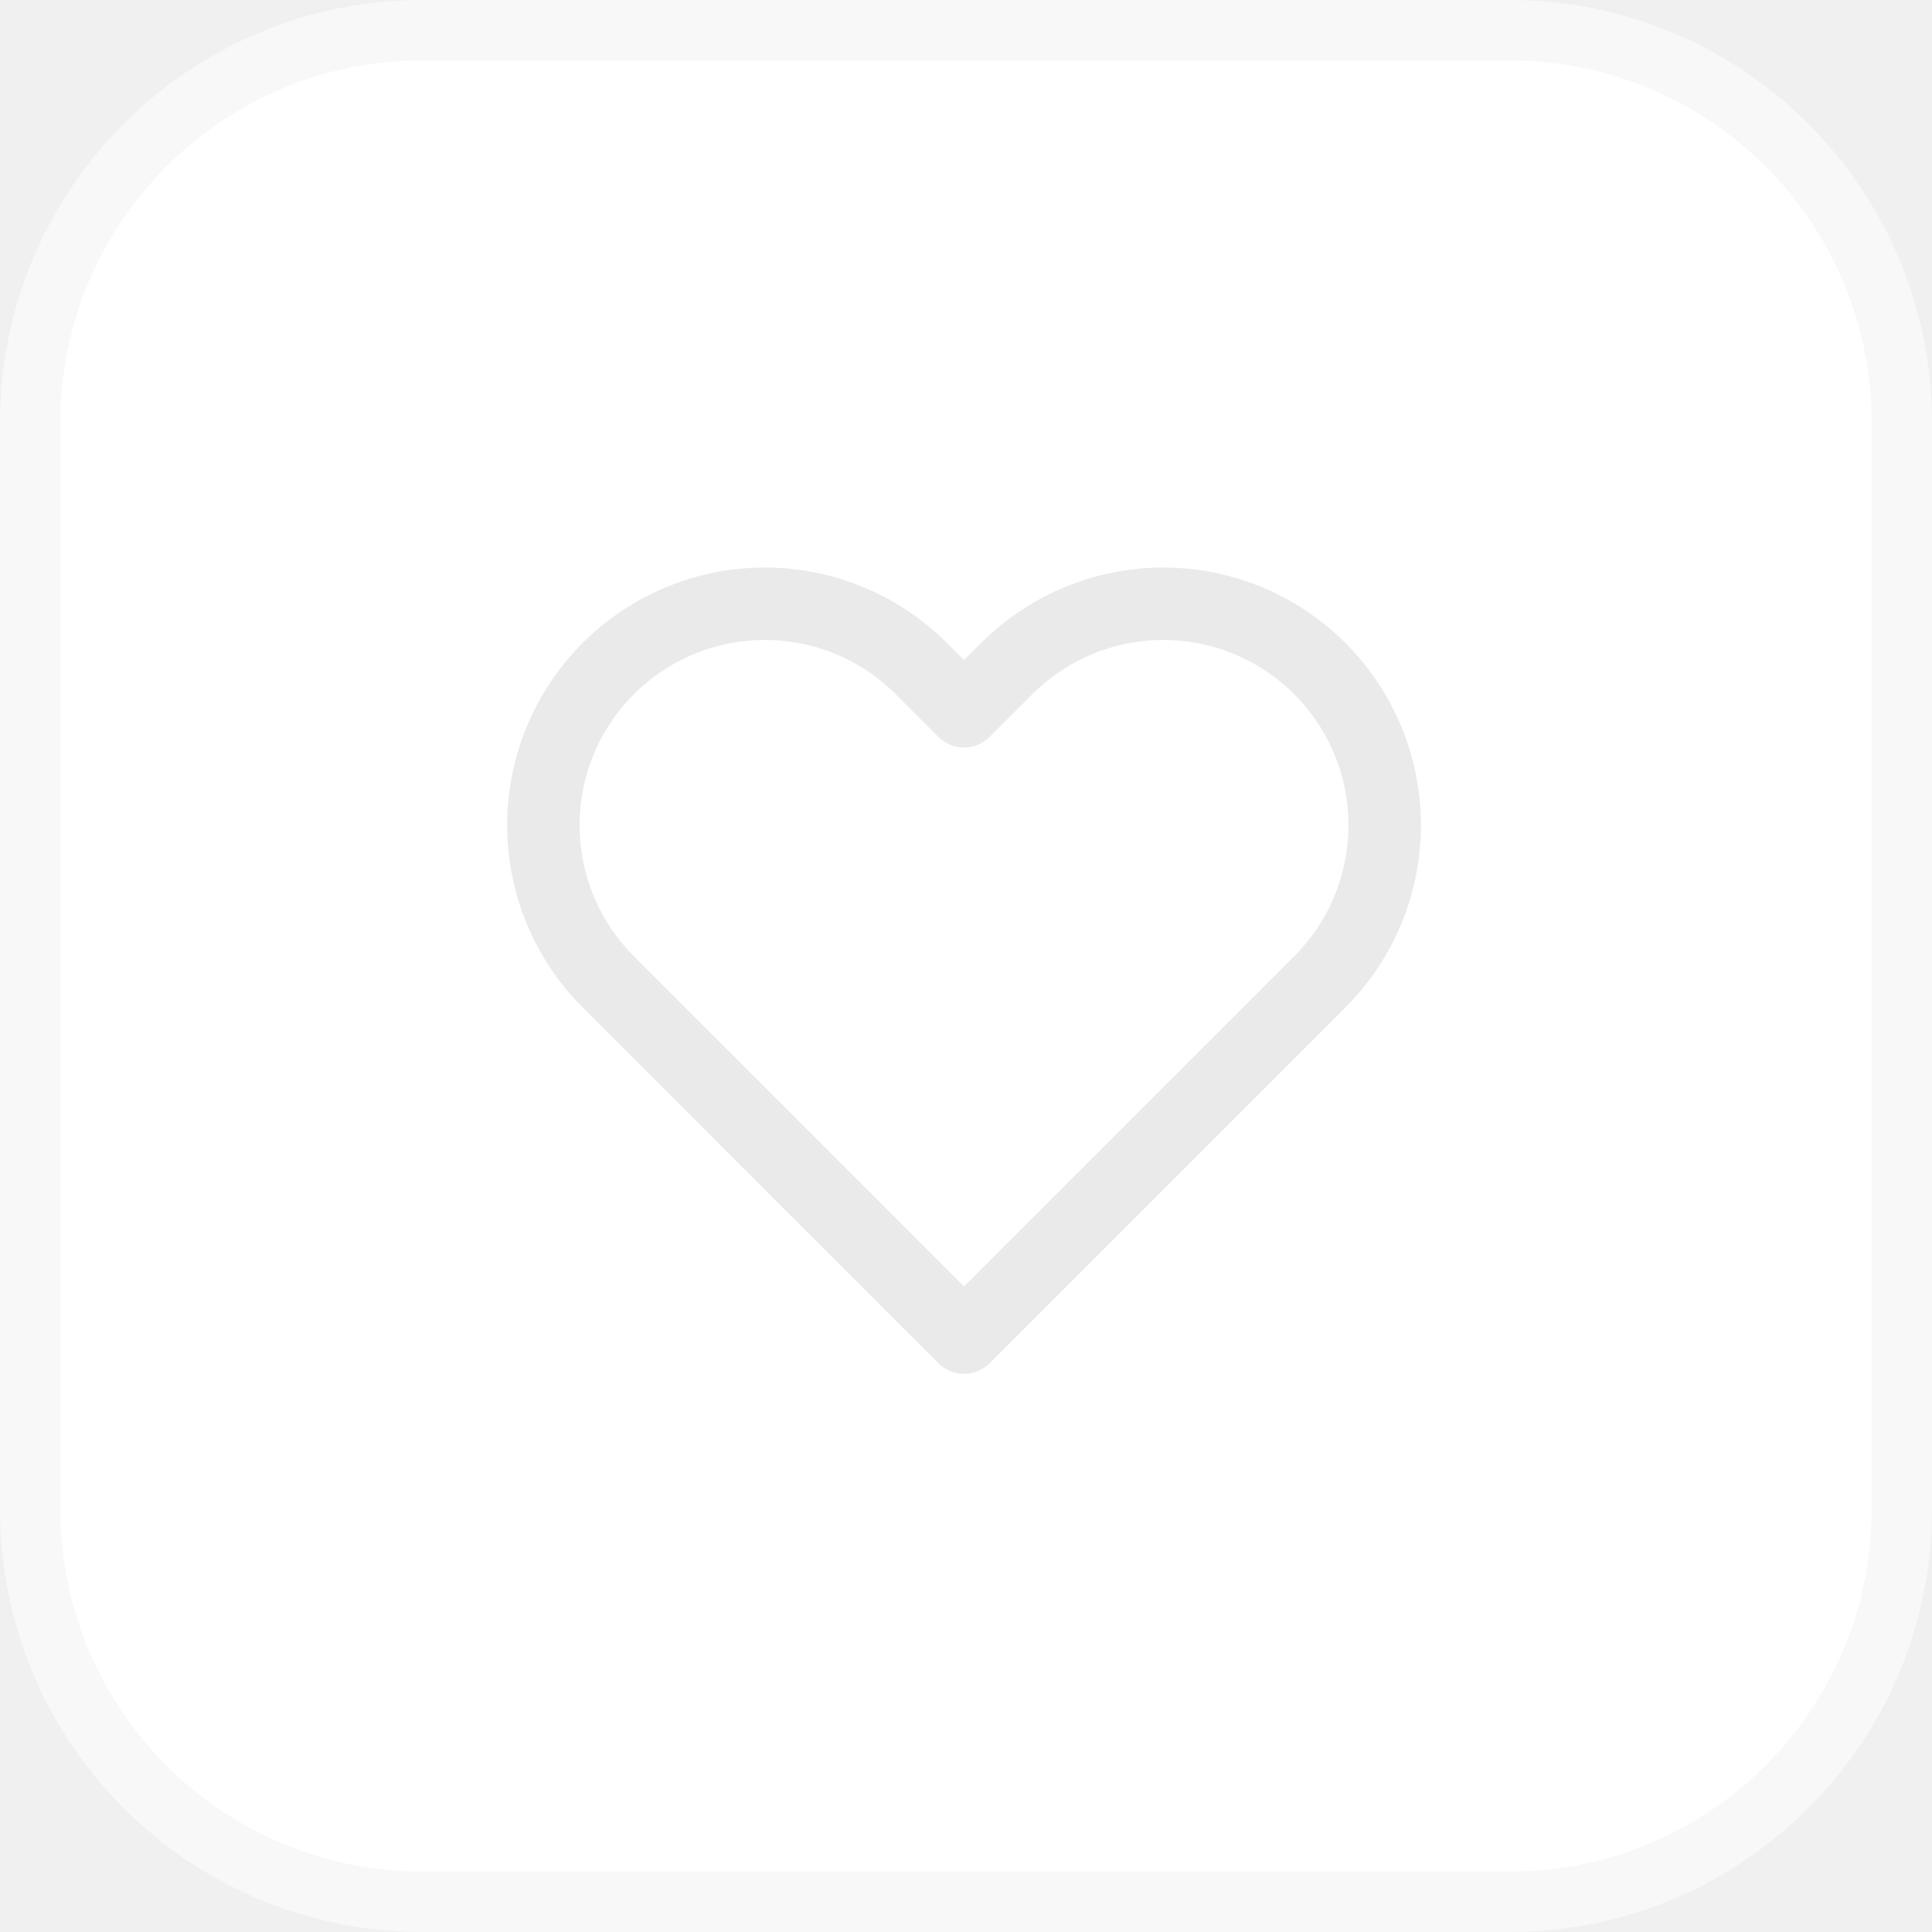
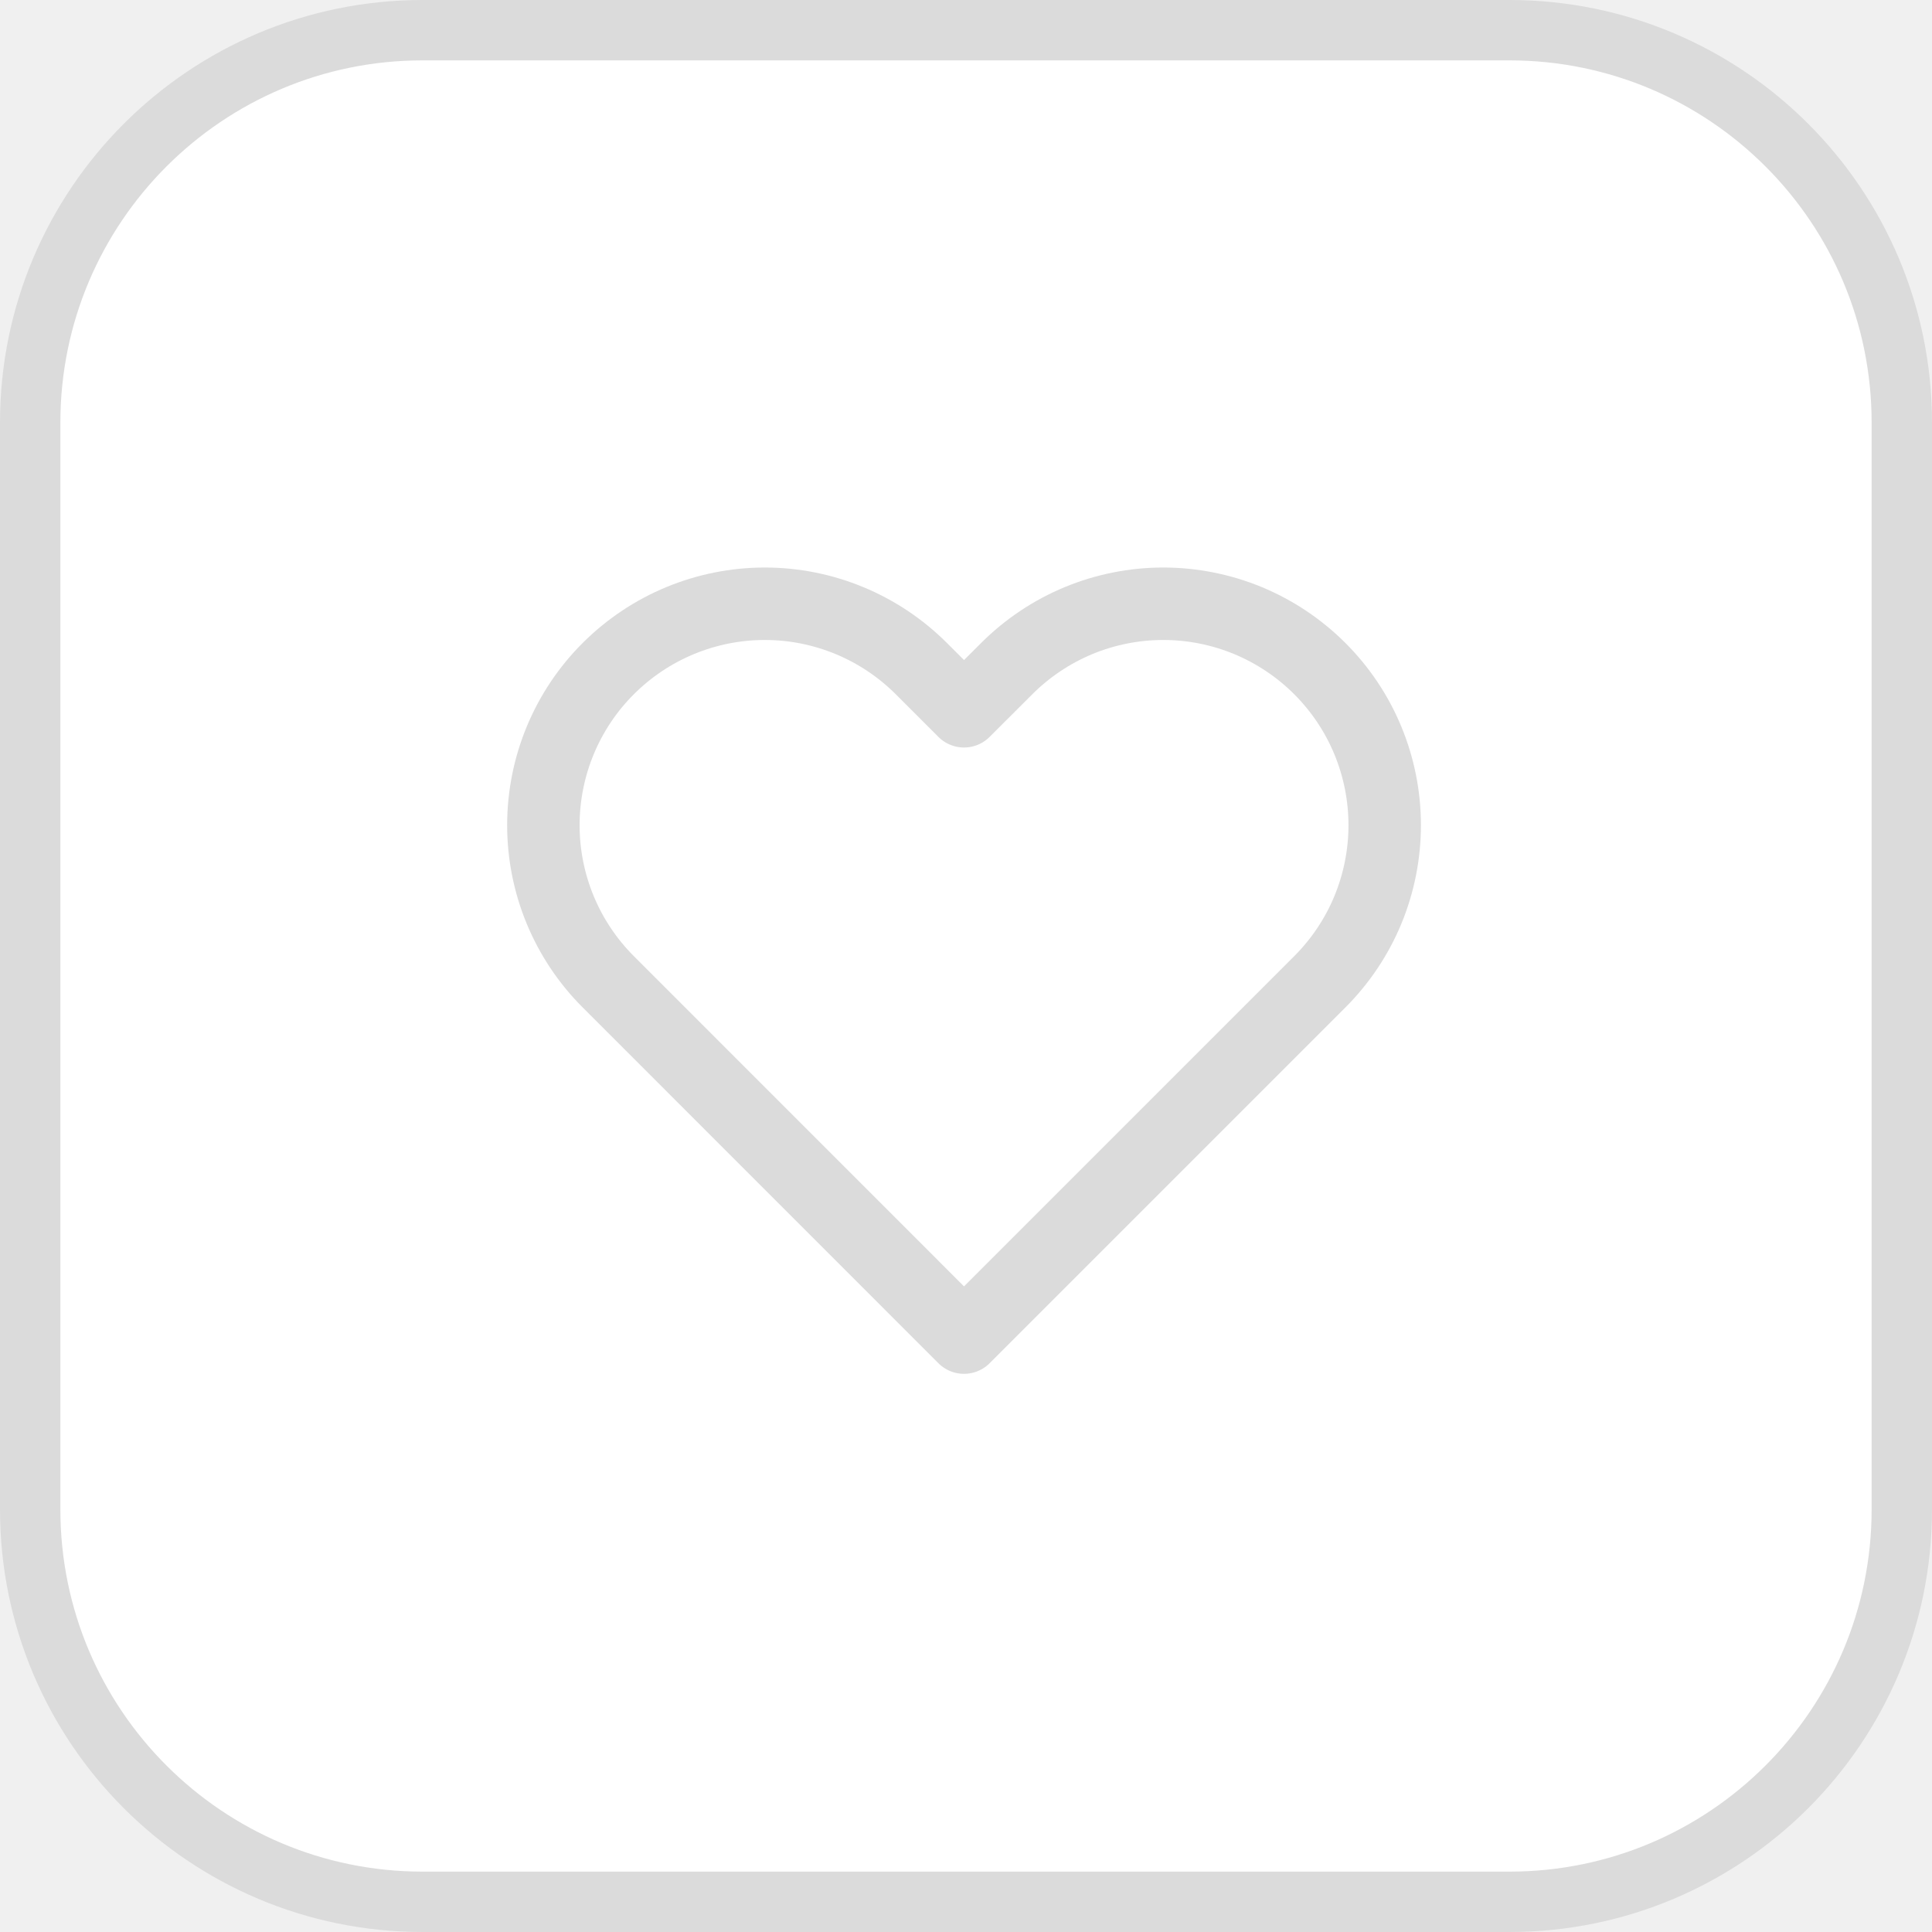
<svg xmlns="http://www.w3.org/2000/svg" width="32" height="32" viewBox="0 0 32 32" fill="none">
-   <rect x="0.5" y="0.5" width="31" height="31" rx="6.5" fill="white" stroke="#F8F8F8" />
-   <path d="M21.861 11.075C21.52 10.734 21.116 10.464 20.671 10.279C20.226 10.095 19.749 10 19.267 10C18.786 10 18.309 10.095 17.864 10.279C17.419 10.464 17.015 10.734 16.674 11.075L15.967 11.781L15.261 11.075C14.573 10.387 13.64 10 12.668 10C11.695 10 10.762 10.387 10.074 11.075C9.386 11.762 9 12.695 9 13.668C9 14.641 9.386 15.573 10.074 16.261L10.781 16.968L15.967 22.155L21.154 16.968L21.861 16.261C22.201 15.921 22.472 15.516 22.656 15.072C22.84 14.627 22.935 14.149 22.935 13.668C22.935 13.186 22.84 12.709 22.656 12.264C22.472 11.819 22.201 11.415 21.861 11.075Z" stroke="#EAEAEA" stroke-width="1.2" stroke-linecap="round" stroke-linejoin="round" />
+   <rect x="0.5" y="0.5" width="31" height="31" rx="6.5" fill="white" stroke="#DBDBDB" />
+   <path d="M21.861 11.075C21.52 10.734 21.116 10.464 20.671 10.279C20.226 10.095 19.749 10 19.267 10C18.786 10 18.309 10.095 17.864 10.279C17.419 10.464 17.015 10.734 16.674 11.075L15.967 11.781L15.261 11.075C14.573 10.387 13.64 10 12.668 10C11.695 10 10.762 10.387 10.074 11.075C9.386 11.762 9 12.695 9 13.668C9 14.641 9.386 15.573 10.074 16.261L10.781 16.968L15.967 22.155L21.154 16.968L21.861 16.261C22.201 15.921 22.472 15.516 22.656 15.072C22.84 14.627 22.935 14.149 22.935 13.668C22.935 13.186 22.84 12.709 22.656 12.264C22.472 11.819 22.201 11.415 21.861 11.075Z" stroke="#DBDBDB" stroke-width="1.2" stroke-linecap="round" stroke-linejoin="round" />
</svg>
